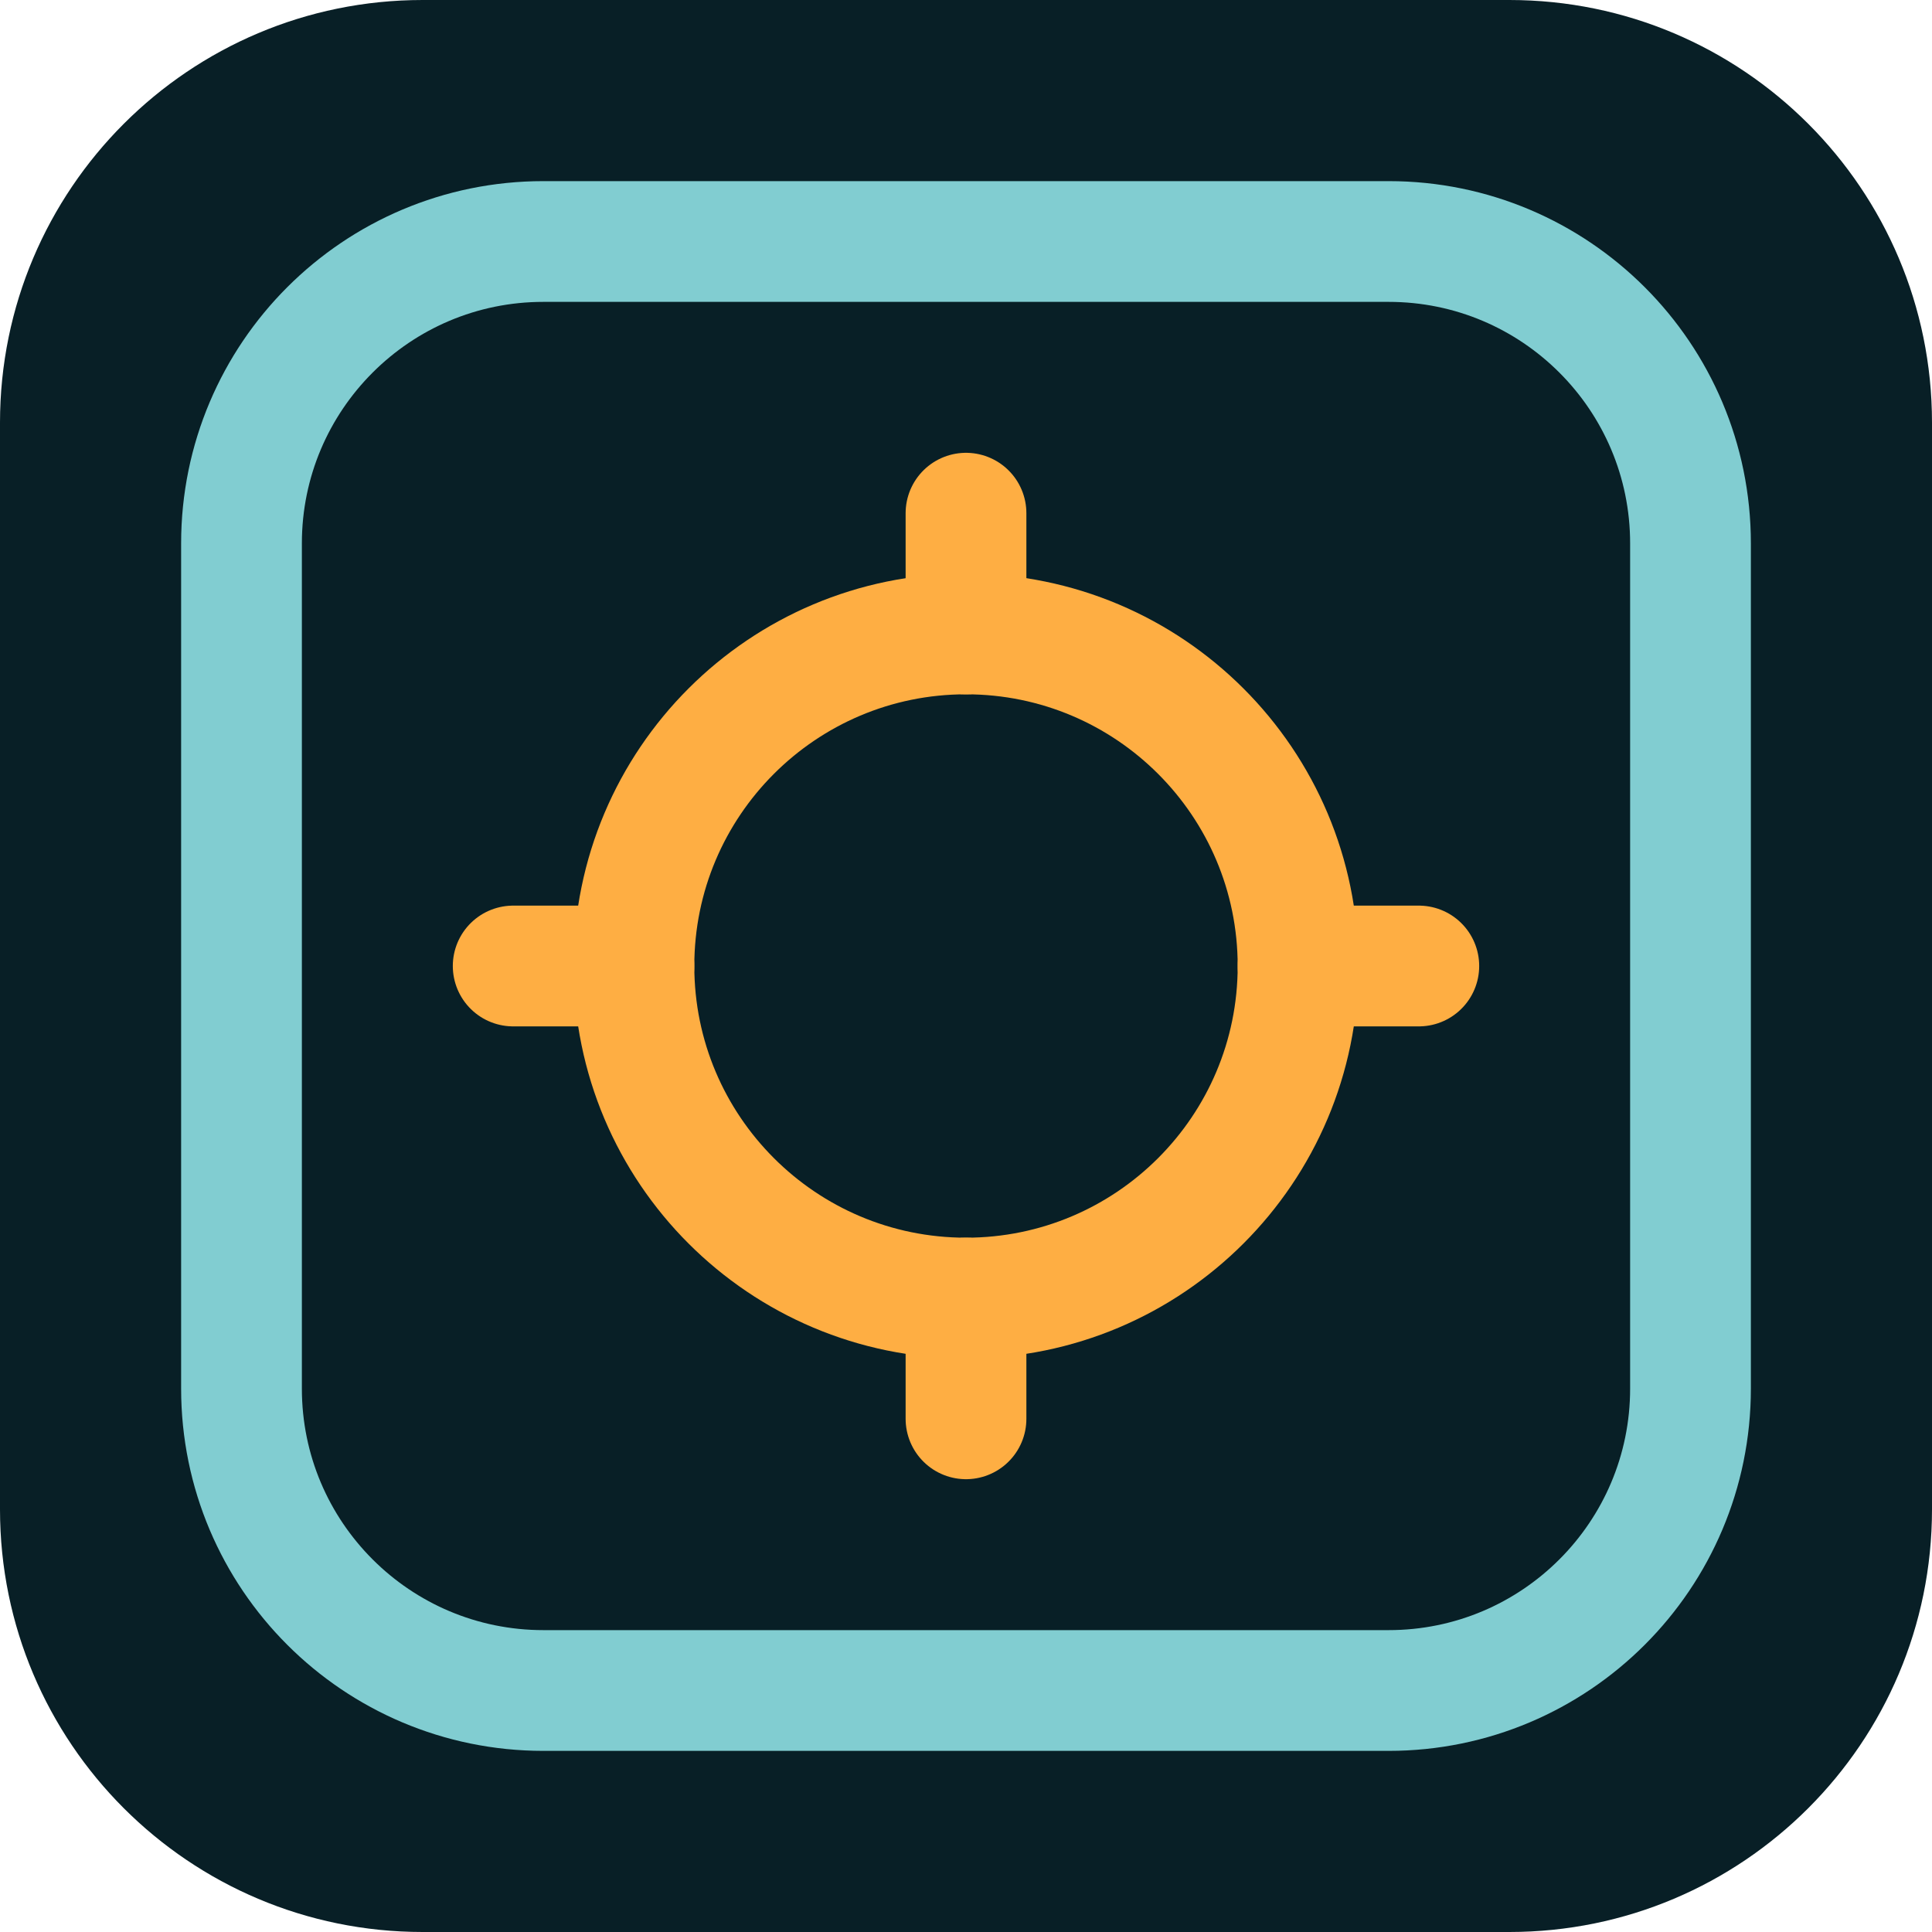
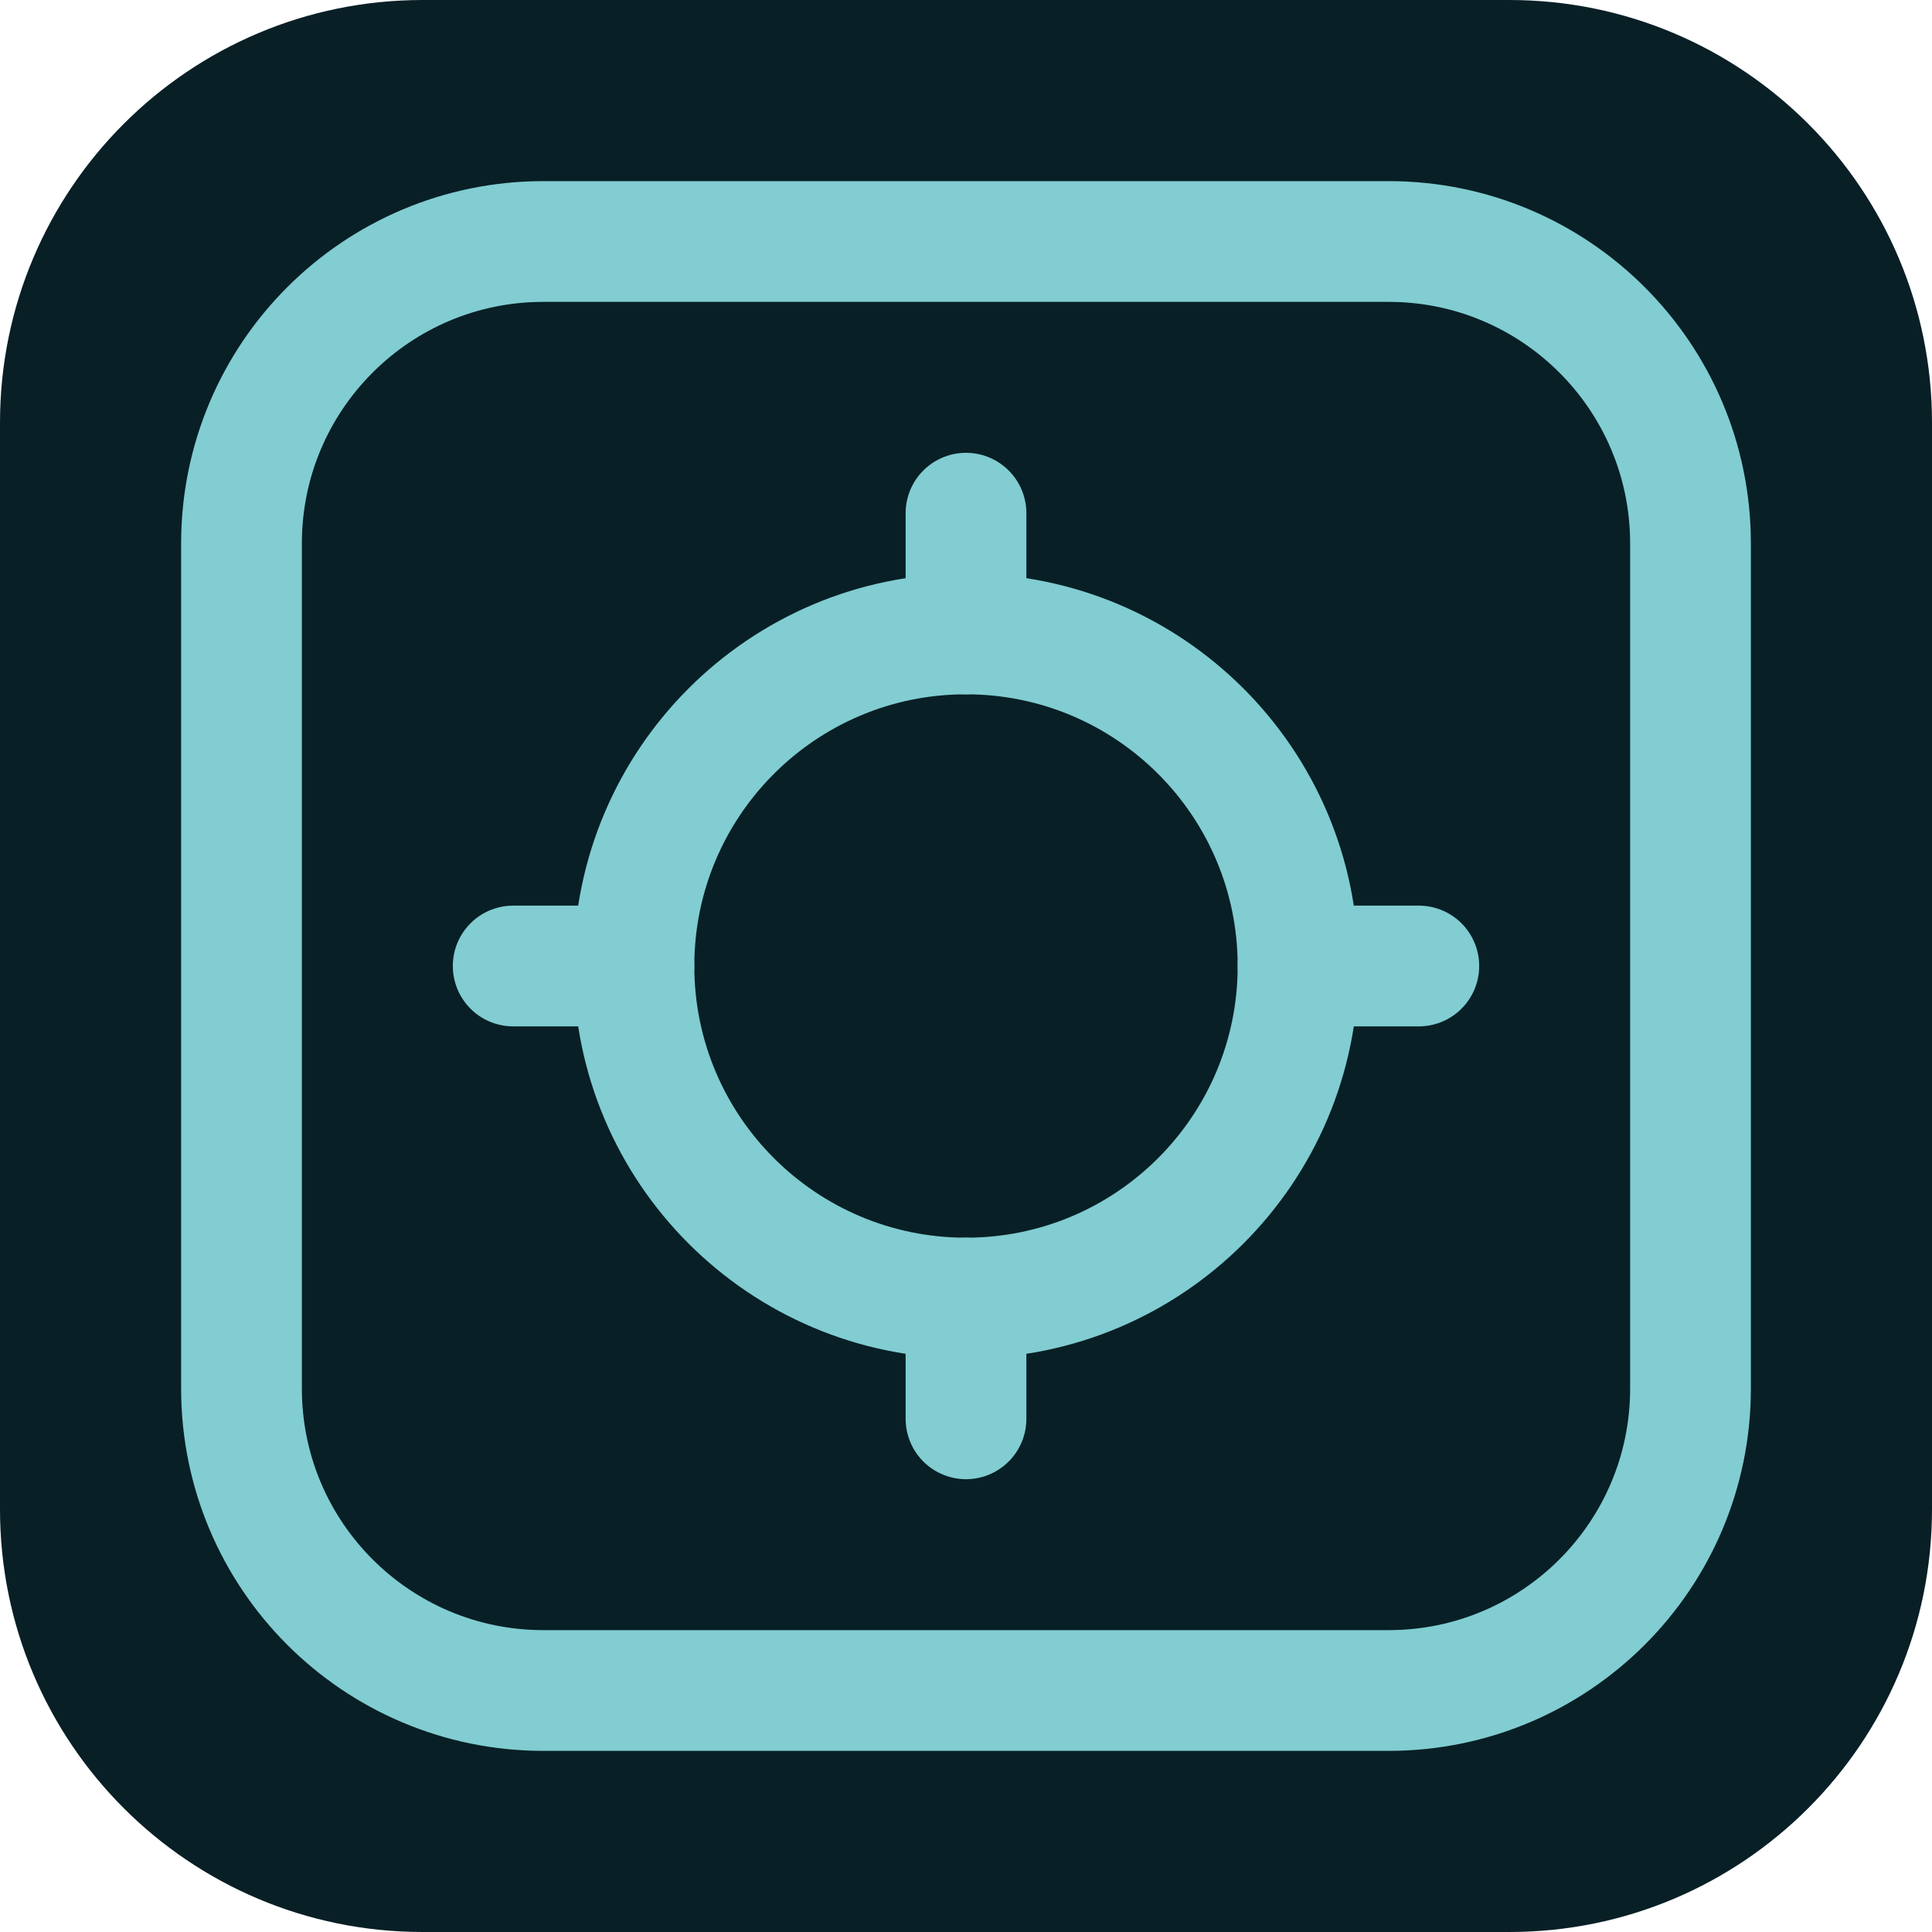
<svg xmlns="http://www.w3.org/2000/svg" viewBox="0 0 32 32">
  <rect width="32" height="32" rx="7" fill="#081f26" />
  <rect x="4" y="4" width="24" height="24" rx="5" fill="none" stroke="#81cdd1" stroke-width="2" />
-   <circle cx="16" cy="16" r="5.5" fill="none" stroke="#feae43" stroke-width="2" />
-   <path d="M16 10.5v-2M16 23.5v-2M10.5 16h-2M23.5 16h-2" stroke="#feae43" stroke-width="2" stroke-linecap="round" />
+   <circle cx="16" cy="16" r="5.5" fill="none" stroke="#81cdd1" stroke-width="2" />
+   <path d="M16 10.5v-2M16 23.5v-2M10.5 16h-2M23.5 16h-2" stroke="#81cdd1" stroke-width="2" stroke-linecap="round" />
</svg>
